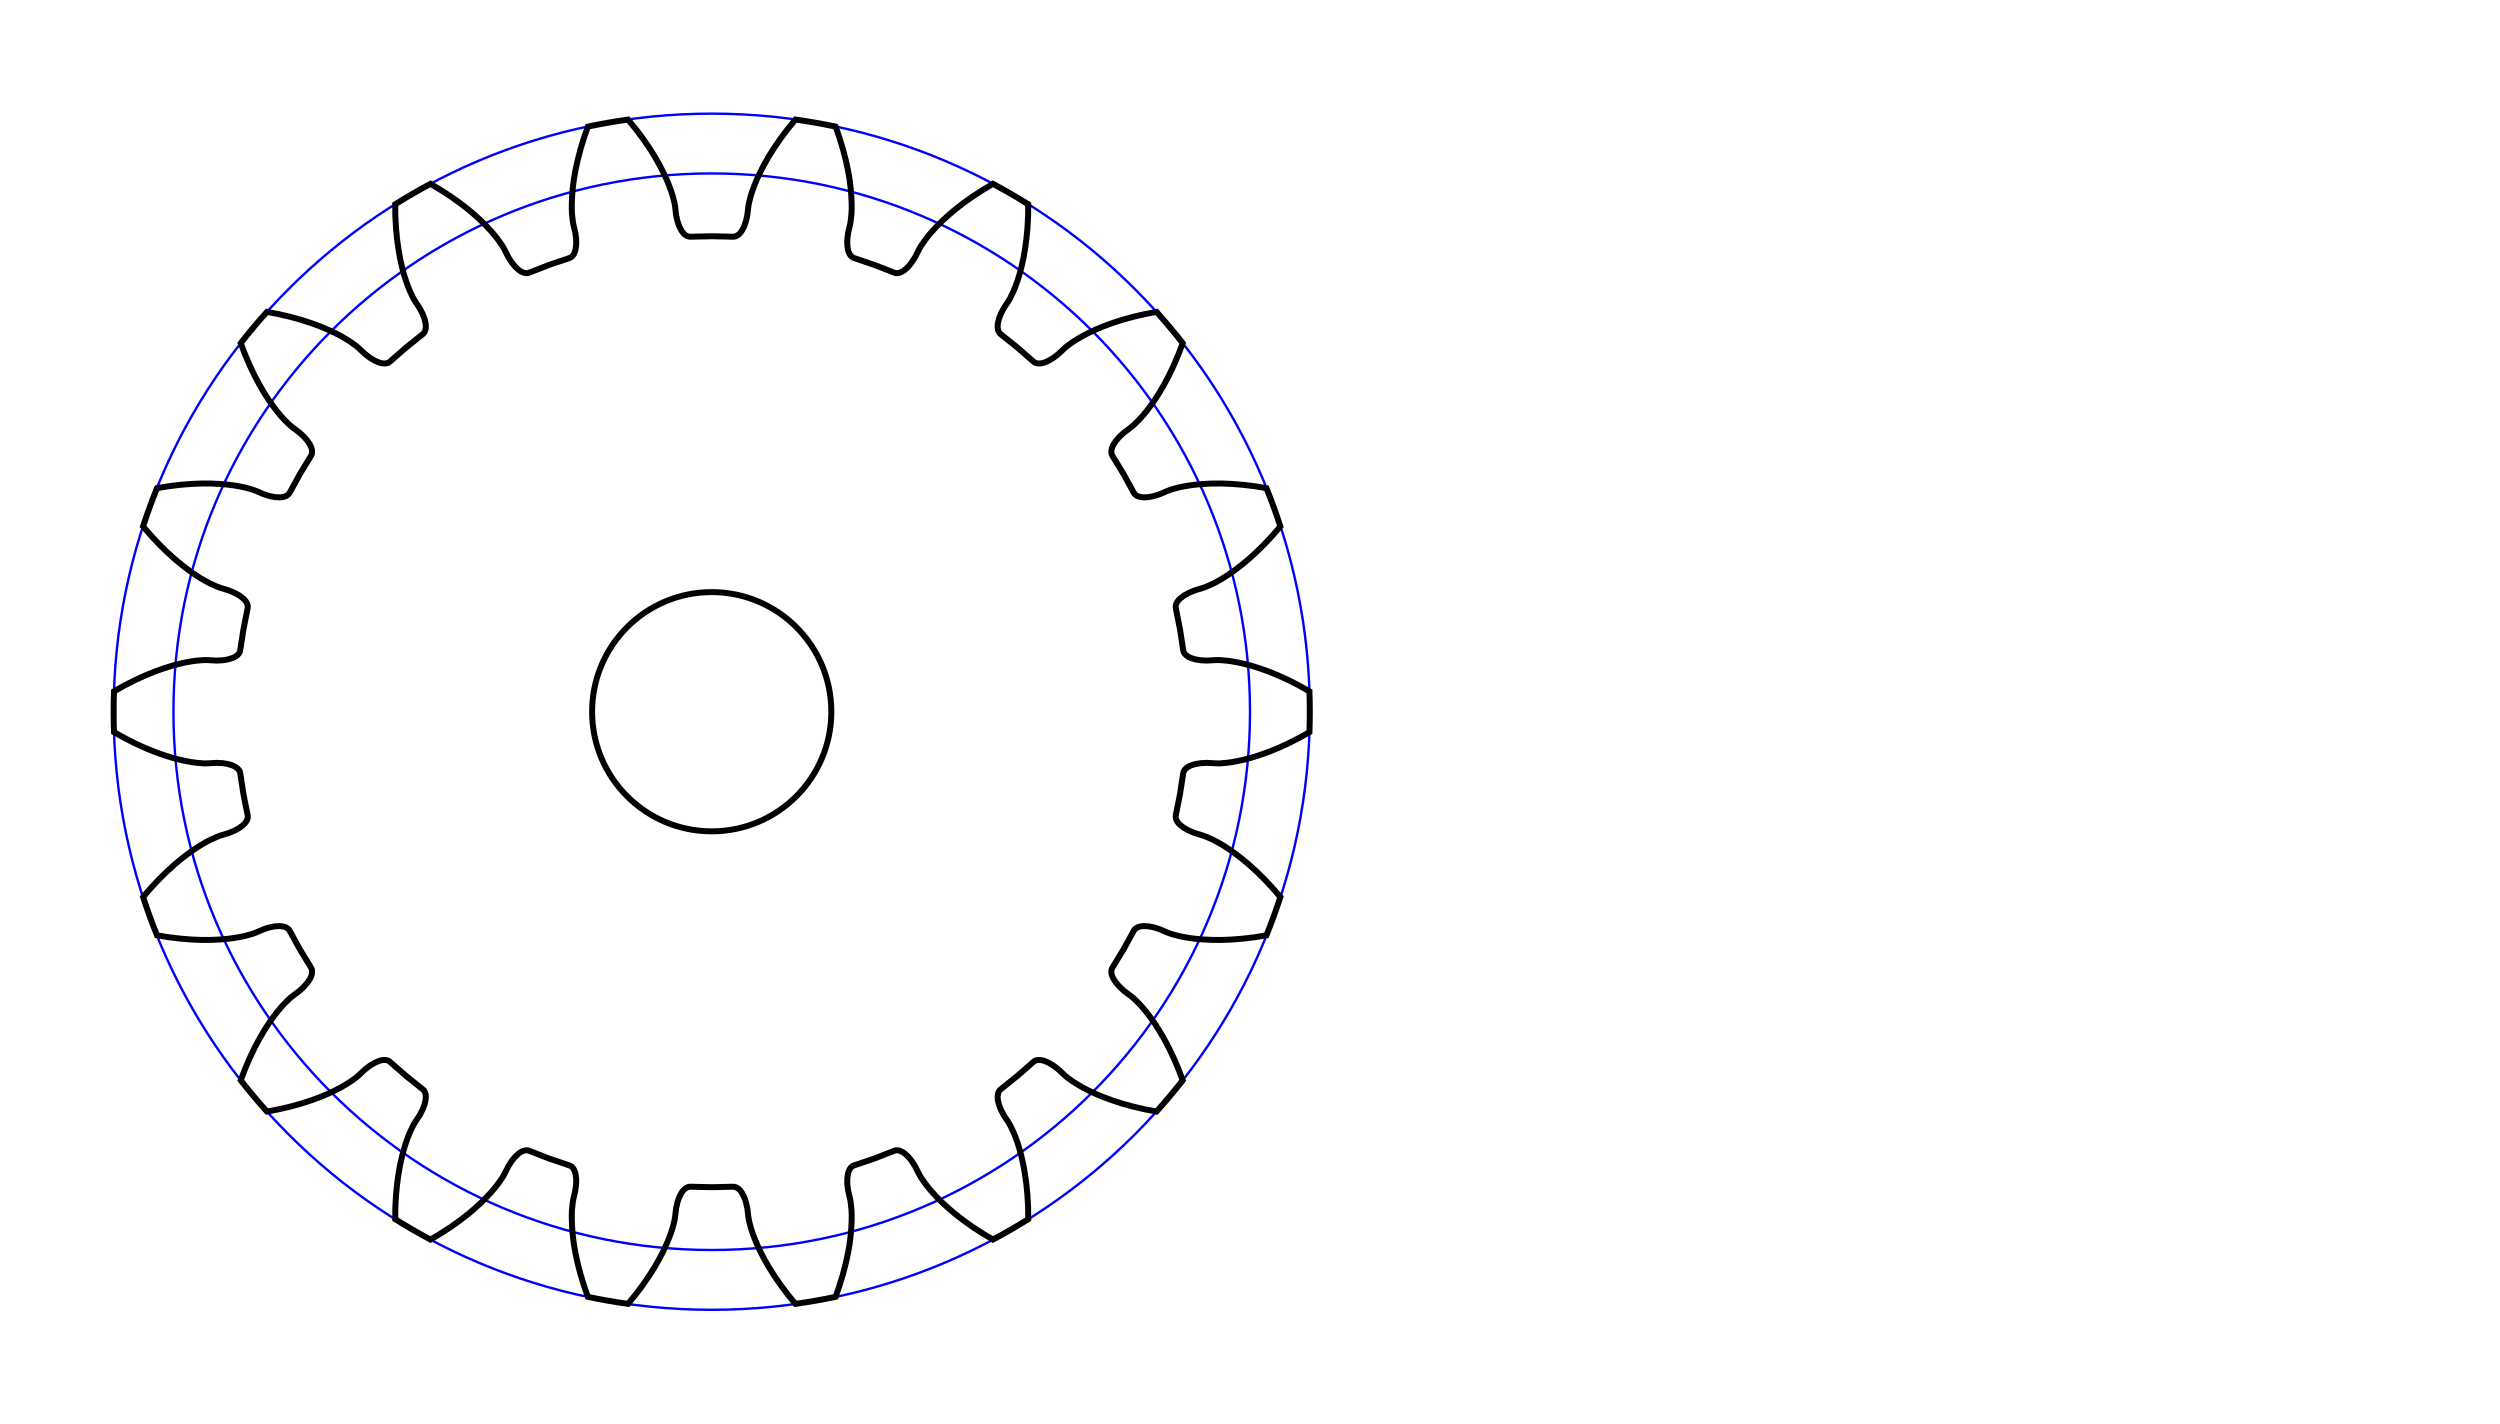
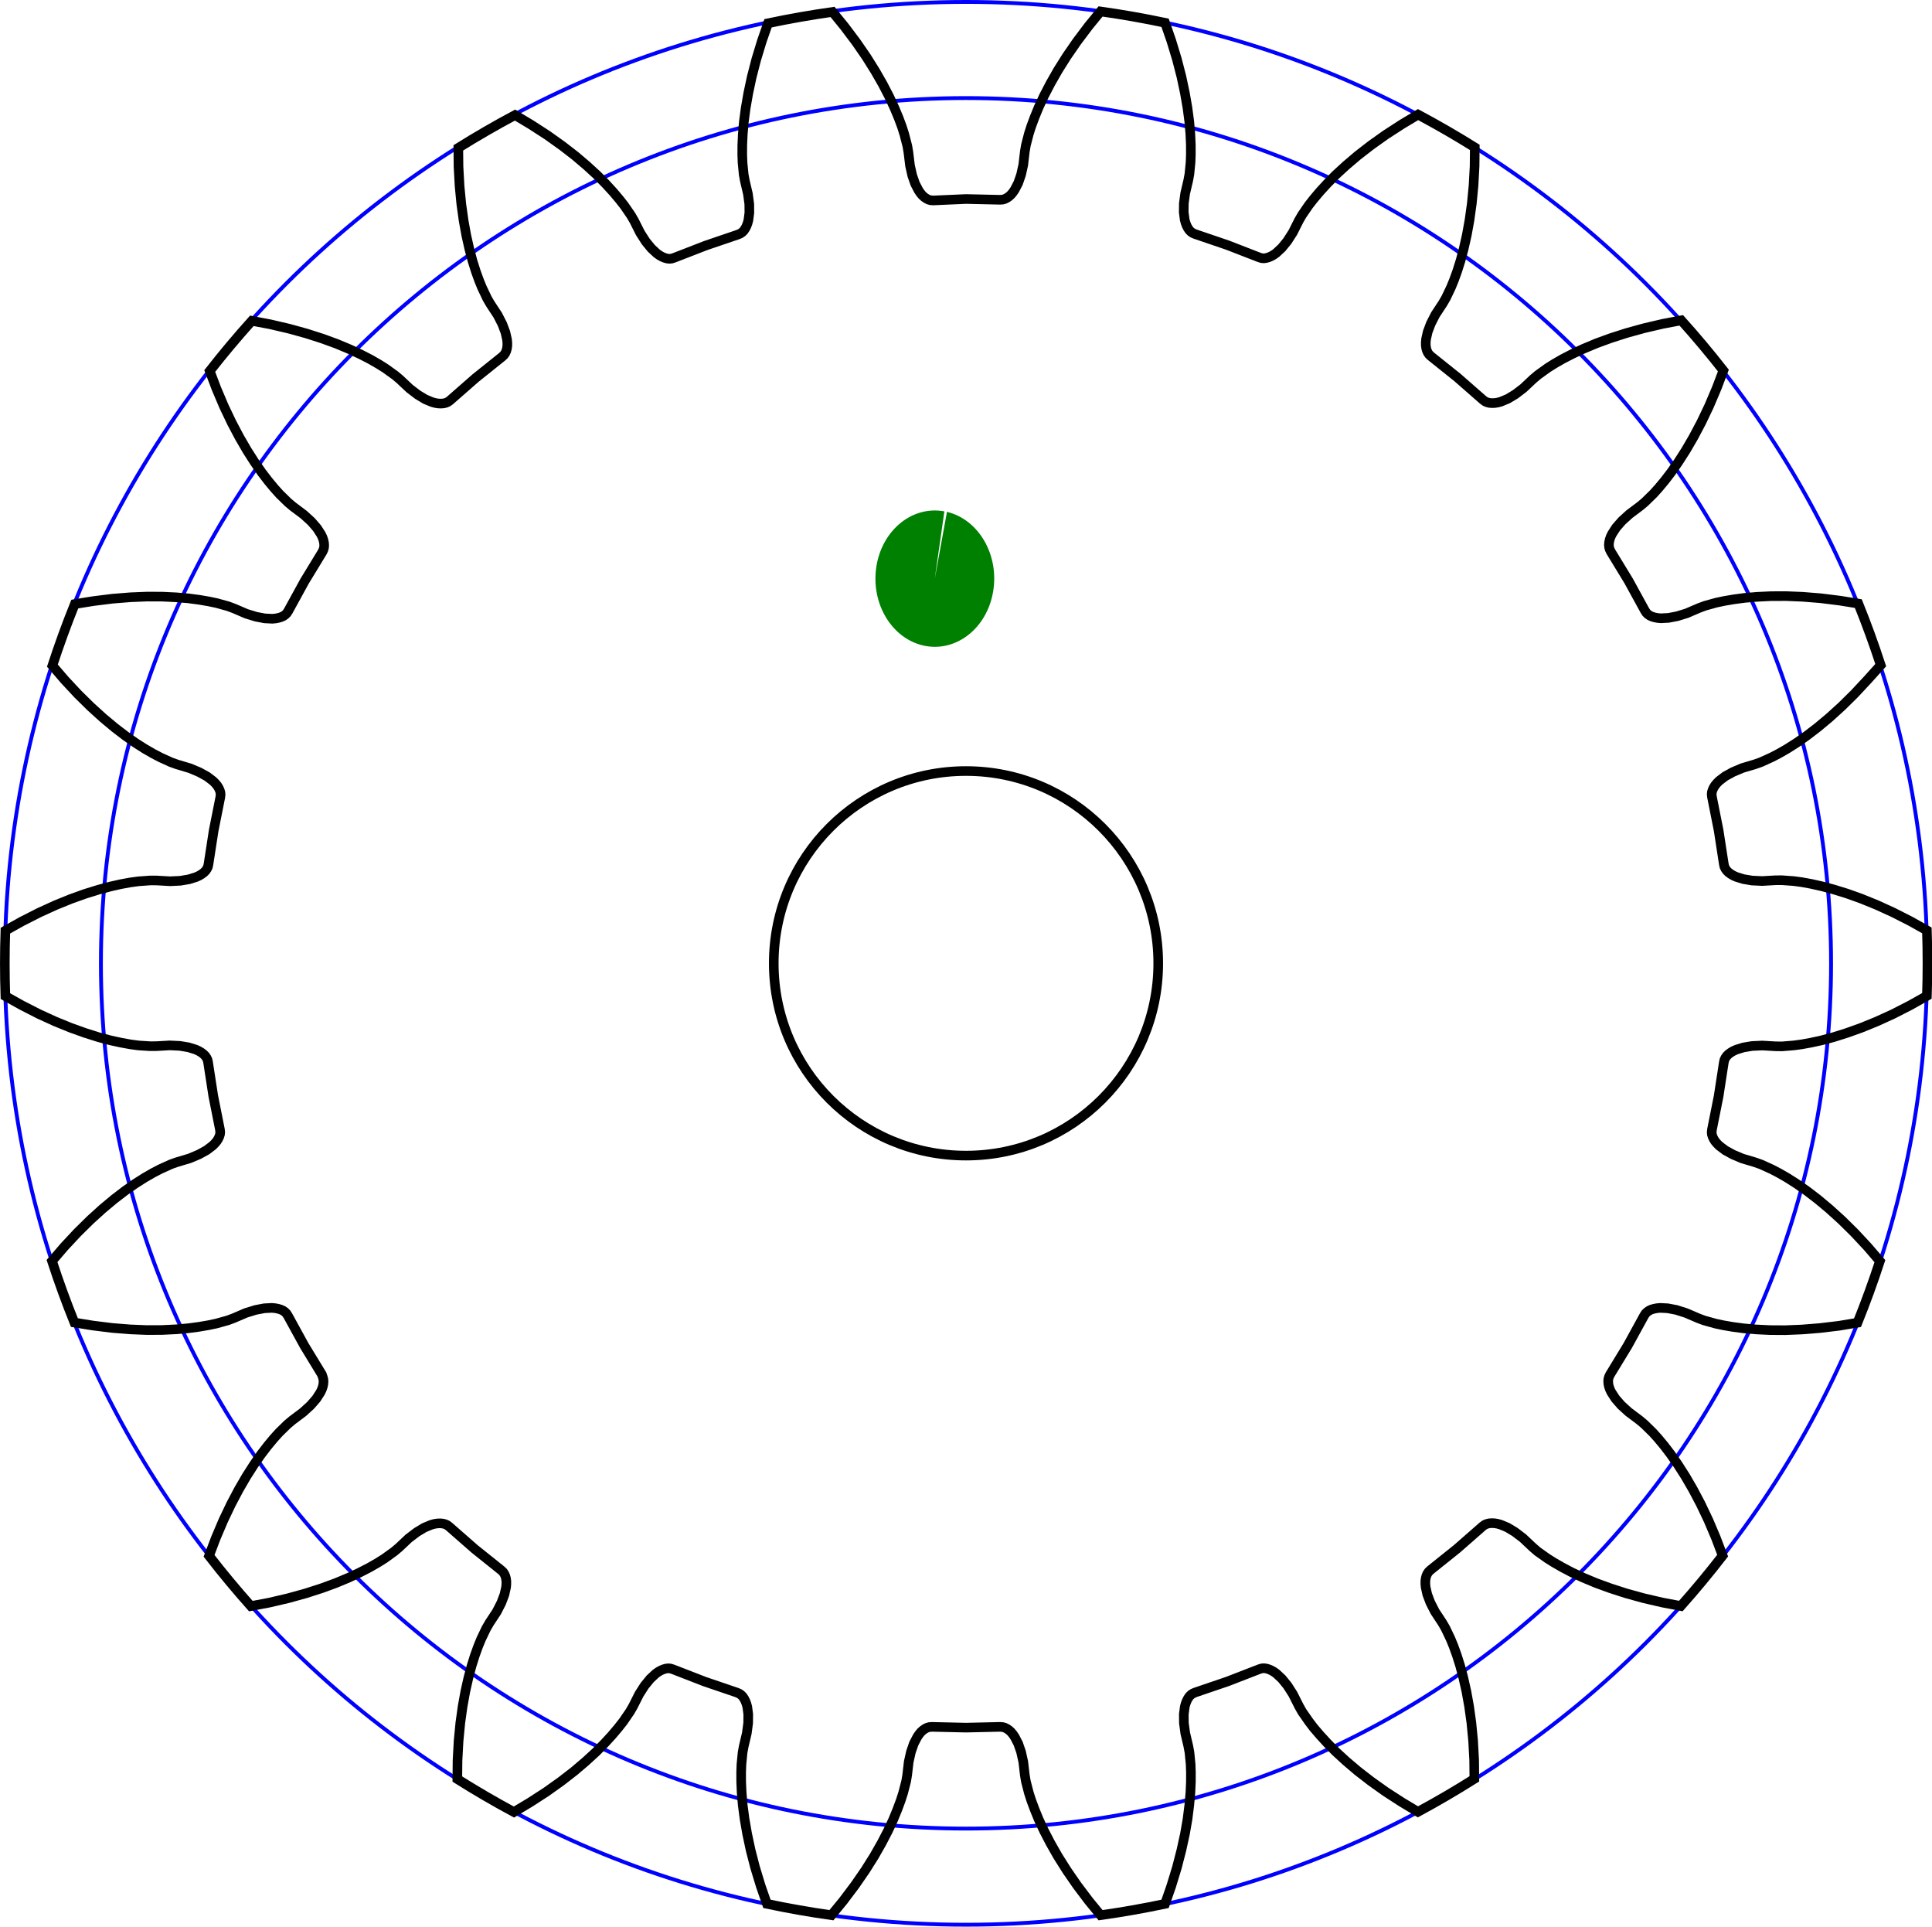
- <svg xmlns="http://www.w3.org/2000/svg" viewBox="-11.9 -11.9 41.8 23.8" height="23.8mm" width="41.8mm" version="1.1" id="SvgjsSvg1369">
-   <defs id="SvgjsDefs1370">
-   </defs>
-   <defs id="SvgjsDefs1370">
-   </defs>
-   <g id="SvgjsG1371">
-     <g transform="matrix(1,0,0,1,0,0)" id="SvgjsG1372">
-       <g fill="none" stroke-width="0.04" stroke="blue" id="SvgjsG1373">
-         <circle cy="0" cx="0" r="9" id="SvgjsCircle1374">
-         </circle>
-         <circle cy="0" cx="0" r="10" id="SvgjsCircle1375">
-         </circle>
+ <svg xmlns="http://www.w3.org/2000/svg" viewBox="-11.9 -11.9 20.1 20.04" height="20.04mm" width="20.1mm" version="1.1" id="SvgjsSvg1369">
+   <defs id="SvgjsDefs1370" />
+   <defs id="defs3" />
+   <g id="SvgjsG1371" transform="translate(-1.850018,-1.88)">
+     <g id="SvgjsG1372">
+       <g fill="none" stroke-width="0.04" stroke="#0000ff" id="SvgjsG1373">
+         <circle cy="0" cx="0" r="9" id="SvgjsCircle1374" />
+         <circle cy="0" cx="0" r="10" id="SvgjsCircle1375" />
      </g>
-       <g fill="none" stroke-width="0.1" stroke="black" id="SvgjsG1376">
-         <circle cy="0" cx="0" r="2" id="SvgjsCircle1377">
-         </circle>
-         <path d="M9.381 -2.951  L9.243 -2.803 L9.109 -2.671 L8.981 -2.555 L8.86 -2.454 L8.744 -2.366 L8.639 -2.292 L8.544 -2.231 L8.457 -2.181 L8.384 -2.142 L8.271 -2.092 L8.21 -2.069 L8.076 -2.029 L7.979 -1.988 L7.899 -1.944 L7.837 -1.897 L7.812 -1.873 L7.792 -1.849 L7.777 -1.825 L7.766 -1.801 L7.759 -1.778 L7.757 -1.755 L7.76 -1.727 L7.829 -1.381 L7.883 -1.031 L7.889 -1.004 L7.899 -0.983 L7.914 -0.964 L7.932 -0.945 L7.955 -0.928 L7.982 -0.912 L8.013 -0.898 L8.087 -0.875 L8.177 -0.86 L8.283 -0.855 L8.422 -0.863 L8.488 -0.864 L8.611 -0.854 L8.693 -0.843 L8.792 -0.825 L8.902 -0.801 L9.026 -0.768 L9.165 -0.724 L9.313 -0.671 L9.473 -0.606 L9.644 -0.528 L9.824 -0.436 L9.994 -0.341 A10 10 0 0 1 9.994 0.341 L9.824 0.436 L9.644 0.528 L9.473 0.606 L9.313 0.671 L9.165 0.724 L9.026 0.768 L8.902 0.801 L8.792 0.825 L8.693 0.843 L8.611 0.854 L8.488 0.864 L8.422 0.863 L8.283 0.855 L8.177 0.86 L8.087 0.875 L8.013 0.898 L7.982 0.912 L7.955 0.928 L7.932 0.945 L7.914 0.964 L7.899 0.983 L7.889 1.004 L7.883 1.031 L7.829 1.381 L7.76 1.727 L7.757 1.755 L7.759 1.778 L7.766 1.801 L7.777 1.825 L7.792 1.849 L7.812 1.873 L7.837 1.897 L7.899 1.944 L7.979 1.988 L8.076 2.029 L8.21 2.069 L8.271 2.092 L8.384 2.142 L8.457 2.181 L8.544 2.231 L8.639 2.292 L8.744 2.366 L8.86 2.454 L8.981 2.555 L9.109 2.671 L9.243 2.803 L9.381 2.951 L9.508 3.098 A10 10 0 0 1 9.275 3.738 L9.083 3.77 L8.882 3.794 L8.695 3.809 L8.522 3.816 L8.364 3.815 L8.219 3.808 L8.092 3.797 L7.979 3.782 L7.88 3.765 L7.8 3.748 L7.681 3.715 L7.619 3.692 L7.491 3.637 L7.39 3.605 L7.3 3.588 L7.223 3.584 L7.189 3.587 L7.158 3.593 L7.13 3.601 L7.107 3.612 L7.087 3.626 L7.07 3.642 L7.055 3.665 L6.885 3.975 L6.701 4.277 L6.689 4.302 L6.683 4.324 L6.682 4.348 L6.684 4.375 L6.69 4.403 L6.701 4.432 L6.715 4.463 L6.758 4.528 L6.817 4.597 L6.895 4.669 L7.007 4.753 L7.057 4.794 L7.145 4.881 L7.201 4.942 L7.265 5.019 L7.334 5.109 L7.408 5.214 L7.486 5.336 L7.565 5.472 L7.646 5.625 L7.727 5.795 L7.806 5.981 L7.875 6.163 A10 10 0 0 1 7.437 6.685 L7.246 6.649 L7.048 6.603 L6.867 6.553 L6.703 6.5 L6.555 6.446 L6.421 6.39 L6.305 6.336 L6.204 6.283 L6.117 6.233 L6.047 6.189 L5.947 6.118 L5.897 6.075 L5.795 5.979 L5.711 5.915 L5.633 5.869 L5.561 5.838 L5.528 5.829 L5.497 5.824 L5.469 5.823 L5.443 5.825 L5.419 5.831 L5.398 5.84 L5.376 5.857 L5.11 6.09 L4.834 6.311 L4.814 6.33 L4.801 6.349 L4.791 6.371 L4.785 6.397 L4.781 6.425 L4.781 6.456 L4.784 6.491 L4.801 6.566 L4.834 6.652 L4.882 6.745 L4.959 6.862 L4.992 6.919 L5.045 7.03 L5.077 7.107 L5.111 7.201 L5.145 7.309 L5.178 7.433 L5.21 7.575 L5.237 7.729 L5.261 7.901 L5.279 8.088 L5.29 8.29 L5.292 8.485 A10 10 0 0 1 4.702 8.826 L4.535 8.726 L4.365 8.616 L4.212 8.507 L4.075 8.401 L3.955 8.299 L3.848 8.201 L3.758 8.11 L3.681 8.026 L3.616 7.95 L3.566 7.884 L3.496 7.783 L3.464 7.726 L3.401 7.601 L3.344 7.512 L3.286 7.441 L3.229 7.388 L3.201 7.368 L3.174 7.353 L3.148 7.342 L3.122 7.335 L3.098 7.333 L3.075 7.334 L3.049 7.342 L2.719 7.471 L2.384 7.584 L2.359 7.595 L2.34 7.608 L2.323 7.626 L2.308 7.647 L2.295 7.673 L2.284 7.702 L2.276 7.735 L2.266 7.813 L2.267 7.904 L2.281 8.008 L2.313 8.145 L2.324 8.209 L2.337 8.332 L2.34 8.414 L2.339 8.515 L2.334 8.628 L2.323 8.756 L2.305 8.9 L2.278 9.055 L2.241 9.224 L2.194 9.406 L2.135 9.599 L2.071 9.783 A10 10 0 0 1 1.4 9.901 L1.277 9.751 L1.155 9.589 L1.048 9.434 L0.956 9.288 L0.878 9.151 L0.811 9.022 L0.757 8.906 L0.714 8.801 L0.679 8.707 L0.654 8.629 L0.623 8.509 L0.612 8.444 L0.596 8.306 L0.573 8.203 L0.543 8.116 L0.507 8.047 L0.488 8.019 L0.468 7.995 L0.447 7.976 L0.425 7.961 L0.403 7.95 L0.381 7.944 L0.354 7.942 L0 7.95 L-0.354 7.942 L-0.381 7.944 L-0.403 7.95 L-0.425 7.961 L-0.447 7.976 L-0.468 7.995 L-0.488 8.019 L-0.507 8.047 L-0.543 8.116 L-0.573 8.203 L-0.596 8.306 L-0.612 8.444 L-0.623 8.509 L-0.654 8.629 L-0.679 8.707 L-0.714 8.801 L-0.757 8.906 L-0.811 9.022 L-0.878 9.151 L-0.956 9.288 L-1.048 9.434 L-1.155 9.589 L-1.277 9.751 L-1.4 9.901 A10 10 0 0 1 -2.071 9.783 L-2.135 9.599 L-2.194 9.406 L-2.241 9.224 L-2.278 9.055 L-2.305 8.9 L-2.323 8.756 L-2.334 8.628 L-2.339 8.515 L-2.34 8.414 L-2.337 8.332 L-2.324 8.209 L-2.313 8.145 L-2.281 8.008 L-2.267 7.904 L-2.266 7.813 L-2.276 7.735 L-2.284 7.702 L-2.295 7.673 L-2.308 7.647 L-2.323 7.626 L-2.34 7.608 L-2.359 7.595 L-2.384 7.584 L-2.719 7.471 L-3.049 7.342 L-3.075 7.334 L-3.098 7.333 L-3.122 7.335 L-3.148 7.342 L-3.174 7.353 L-3.201 7.368 L-3.229 7.388 L-3.286 7.441 L-3.344 7.512 L-3.401 7.601 L-3.464 7.726 L-3.496 7.783 L-3.566 7.884 L-3.616 7.95 L-3.681 8.026 L-3.758 8.11 L-3.848 8.201 L-3.955 8.299 L-4.075 8.401 L-4.212 8.507 L-4.365 8.616 L-4.535 8.726 L-4.702 8.826 A10 10 0 0 1 -5.292 8.485 L-5.29 8.29 L-5.279 8.088 L-5.261 7.901 L-5.237 7.729 L-5.21 7.575 L-5.178 7.433 L-5.145 7.309 L-5.111 7.201 L-5.077 7.107 L-5.045 7.03 L-4.992 6.919 L-4.959 6.862 L-4.882 6.745 L-4.834 6.652 L-4.801 6.566 L-4.784 6.491 L-4.781 6.456 L-4.781 6.425 L-4.785 6.397 L-4.791 6.371 L-4.801 6.349 L-4.814 6.33 L-4.834 6.311 L-5.11 6.09 L-5.376 5.857 L-5.398 5.84 L-5.419 5.831 L-5.443 5.825 L-5.469 5.823 L-5.497 5.824 L-5.528 5.829 L-5.561 5.838 L-5.633 5.869 L-5.711 5.915 L-5.795 5.979 L-5.897 6.075 L-5.947 6.118 L-6.047 6.189 L-6.117 6.233 L-6.204 6.283 L-6.305 6.336 L-6.421 6.39 L-6.555 6.446 L-6.703 6.5 L-6.867 6.553 L-7.048 6.603 L-7.246 6.649 L-7.437 6.685 A10 10 0 0 1 -7.875 6.163 L-7.806 5.981 L-7.727 5.795 L-7.646 5.625 L-7.565 5.472 L-7.486 5.336 L-7.408 5.214 L-7.334 5.109 L-7.265 5.019 L-7.201 4.942 L-7.145 4.881 L-7.057 4.794 L-7.007 4.753 L-6.895 4.669 L-6.817 4.597 L-6.758 4.528 L-6.715 4.463 L-6.701 4.432 L-6.69 4.403 L-6.684 4.375 L-6.682 4.348 L-6.683 4.324 L-6.689 4.302 L-6.701 4.277 L-6.885 3.975 L-7.055 3.665 L-7.07 3.642 L-7.087 3.626 L-7.107 3.612 L-7.13 3.601 L-7.158 3.593 L-7.189 3.587 L-7.223 3.584 L-7.3 3.588 L-7.39 3.605 L-7.491 3.637 L-7.619 3.692 L-7.681 3.715 L-7.8 3.748 L-7.88 3.765 L-7.979 3.782 L-8.092 3.797 L-8.219 3.808 L-8.364 3.815 L-8.522 3.816 L-8.695 3.809 L-8.882 3.794 L-9.083 3.77 L-9.275 3.738 A10 10 0 0 1 -9.508 3.098 L-9.381 2.951 L-9.243 2.803 L-9.109 2.671 L-8.981 2.555 L-8.86 2.454 L-8.744 2.366 L-8.639 2.292 L-8.544 2.231 L-8.457 2.181 L-8.384 2.142 L-8.271 2.092 L-8.21 2.069 L-8.076 2.029 L-7.979 1.988 L-7.899 1.944 L-7.837 1.897 L-7.812 1.873 L-7.792 1.849 L-7.777 1.825 L-7.766 1.801 L-7.759 1.778 L-7.757 1.755 L-7.76 1.727 L-7.829 1.381 L-7.883 1.031 L-7.889 1.004 L-7.899 0.983 L-7.914 0.964 L-7.932 0.945 L-7.955 0.928 L-7.982 0.912 L-8.013 0.898 L-8.087 0.875 L-8.177 0.86 L-8.283 0.855 L-8.422 0.863 L-8.488 0.864 L-8.611 0.854 L-8.693 0.843 L-8.792 0.825 L-8.902 0.801 L-9.026 0.768 L-9.165 0.724 L-9.313 0.671 L-9.473 0.606 L-9.644 0.528 L-9.824 0.436 L-9.994 0.341 A10 10 0 0 1 -9.994 -0.341 L-9.824 -0.436 L-9.644 -0.528 L-9.473 -0.606 L-9.313 -0.671 L-9.165 -0.724 L-9.026 -0.768 L-8.902 -0.801 L-8.792 -0.825 L-8.693 -0.843 L-8.611 -0.854 L-8.488 -0.864 L-8.422 -0.863 L-8.283 -0.855 L-8.177 -0.86 L-8.087 -0.875 L-8.013 -0.898 L-7.982 -0.912 L-7.955 -0.928 L-7.932 -0.945 L-7.914 -0.964 L-7.899 -0.983 L-7.889 -1.004 L-7.883 -1.031 L-7.829 -1.381 L-7.76 -1.727 L-7.757 -1.755 L-7.759 -1.778 L-7.766 -1.801 L-7.777 -1.825 L-7.792 -1.849 L-7.812 -1.873 L-7.837 -1.897 L-7.899 -1.944 L-7.979 -1.988 L-8.076 -2.029 L-8.21 -2.069 L-8.271 -2.092 L-8.384 -2.142 L-8.457 -2.181 L-8.544 -2.231 L-8.639 -2.292 L-8.744 -2.366 L-8.86 -2.454 L-8.981 -2.555 L-9.109 -2.671 L-9.243 -2.803 L-9.381 -2.951 L-9.508 -3.098 A10 10 0 0 1 -9.275 -3.738 L-9.083 -3.77 L-8.882 -3.794 L-8.695 -3.809 L-8.522 -3.816 L-8.364 -3.815 L-8.219 -3.808 L-8.092 -3.797 L-7.979 -3.782 L-7.88 -3.765 L-7.8 -3.748 L-7.681 -3.715 L-7.619 -3.692 L-7.491 -3.637 L-7.39 -3.605 L-7.3 -3.588 L-7.223 -3.584 L-7.189 -3.587 L-7.158 -3.593 L-7.13 -3.601 L-7.107 -3.612 L-7.087 -3.626 L-7.07 -3.642 L-7.055 -3.665 L-6.885 -3.975 L-6.701 -4.277 L-6.689 -4.302 L-6.683 -4.324 L-6.682 -4.348 L-6.684 -4.375 L-6.69 -4.403 L-6.701 -4.432 L-6.715 -4.463 L-6.758 -4.528 L-6.817 -4.597 L-6.895 -4.669 L-7.007 -4.753 L-7.057 -4.794 L-7.145 -4.881 L-7.201 -4.942 L-7.265 -5.019 L-7.334 -5.109 L-7.408 -5.214 L-7.486 -5.336 L-7.565 -5.472 L-7.646 -5.625 L-7.727 -5.795 L-7.806 -5.981 L-7.875 -6.163 A10 10 0 0 1 -7.437 -6.685 L-7.246 -6.649 L-7.048 -6.603 L-6.867 -6.553 L-6.703 -6.5 L-6.555 -6.446 L-6.421 -6.39 L-6.305 -6.336 L-6.204 -6.283 L-6.117 -6.233 L-6.047 -6.189 L-5.947 -6.118 L-5.897 -6.075 L-5.795 -5.979 L-5.711 -5.915 L-5.633 -5.869 L-5.561 -5.838 L-5.528 -5.829 L-5.497 -5.824 L-5.469 -5.823 L-5.443 -5.825 L-5.419 -5.831 L-5.398 -5.84 L-5.376 -5.857 L-5.11 -6.09 L-4.834 -6.311 L-4.814 -6.33 L-4.801 -6.349 L-4.791 -6.371 L-4.785 -6.397 L-4.781 -6.425 L-4.781 -6.456 L-4.784 -6.491 L-4.801 -6.566 L-4.834 -6.652 L-4.882 -6.745 L-4.959 -6.862 L-4.992 -6.919 L-5.045 -7.03 L-5.077 -7.107 L-5.111 -7.201 L-5.145 -7.309 L-5.178 -7.433 L-5.21 -7.575 L-5.237 -7.729 L-5.261 -7.901 L-5.279 -8.088 L-5.29 -8.29 L-5.292 -8.485 A10 10 0 0 1 -4.702 -8.826 L-4.535 -8.726 L-4.365 -8.616 L-4.212 -8.507 L-4.075 -8.401 L-3.955 -8.299 L-3.848 -8.201 L-3.758 -8.11 L-3.681 -8.026 L-3.616 -7.95 L-3.566 -7.884 L-3.496 -7.783 L-3.464 -7.726 L-3.401 -7.601 L-3.344 -7.512 L-3.286 -7.441 L-3.229 -7.388 L-3.201 -7.368 L-3.174 -7.353 L-3.148 -7.342 L-3.122 -7.335 L-3.098 -7.333 L-3.075 -7.334 L-3.049 -7.342 L-2.719 -7.471 L-2.384 -7.584 L-2.359 -7.595 L-2.34 -7.608 L-2.323 -7.626 L-2.308 -7.647 L-2.295 -7.673 L-2.284 -7.702 L-2.276 -7.735 L-2.266 -7.813 L-2.267 -7.904 L-2.281 -8.008 L-2.313 -8.145 L-2.324 -8.209 L-2.337 -8.332 L-2.34 -8.414 L-2.339 -8.515 L-2.334 -8.628 L-2.323 -8.756 L-2.305 -8.9 L-2.278 -9.055 L-2.241 -9.224 L-2.194 -9.406 L-2.135 -9.599 L-2.071 -9.783 A10 10 0 0 1 -1.4 -9.901 L-1.277 -9.751 L-1.155 -9.589 L-1.048 -9.434 L-0.956 -9.288 L-0.878 -9.151 L-0.811 -9.022 L-0.757 -8.906 L-0.714 -8.801 L-0.679 -8.707 L-0.654 -8.629 L-0.623 -8.509 L-0.612 -8.444 L-0.596 -8.306 L-0.573 -8.203 L-0.543 -8.116 L-0.507 -8.047 L-0.488 -8.019 L-0.468 -7.995 L-0.447 -7.976 L-0.425 -7.961 L-0.403 -7.95 L-0.381 -7.944 L-0.354 -7.942 L-9.735942053221459e-16 -7.95 L0.354 -7.942 L0.381 -7.944 L0.403 -7.95 L0.425 -7.961 L0.447 -7.976 L0.468 -7.995 L0.488 -8.019 L0.507 -8.047 L0.543 -8.116 L0.573 -8.203 L0.596 -8.306 L0.612 -8.444 L0.623 -8.509 L0.654 -8.629 L0.679 -8.707 L0.714 -8.801 L0.757 -8.906 L0.811 -9.022 L0.878 -9.151 L0.956 -9.288 L1.048 -9.434 L1.155 -9.589 L1.277 -9.751 L1.4 -9.901 A10 10 0 0 1 2.071 -9.783 L2.135 -9.599 L2.194 -9.406 L2.241 -9.224 L2.278 -9.055 L2.305 -8.9 L2.323 -8.756 L2.334 -8.628 L2.339 -8.515 L2.34 -8.414 L2.337 -8.332 L2.324 -8.209 L2.313 -8.145 L2.281 -8.008 L2.267 -7.904 L2.266 -7.813 L2.276 -7.735 L2.284 -7.702 L2.295 -7.673 L2.308 -7.647 L2.323 -7.626 L2.34 -7.608 L2.359 -7.595 L2.384 -7.584 L2.719 -7.471 L3.049 -7.342 L3.075 -7.334 L3.098 -7.333 L3.122 -7.335 L3.148 -7.342 L3.174 -7.353 L3.201 -7.368 L3.229 -7.388 L3.286 -7.441 L3.344 -7.512 L3.401 -7.601 L3.464 -7.726 L3.496 -7.783 L3.566 -7.884 L3.616 -7.95 L3.681 -8.026 L3.758 -8.11 L3.848 -8.201 L3.955 -8.299 L4.075 -8.401 L4.212 -8.507 L4.365 -8.616 L4.535 -8.726 L4.702 -8.826 A10 10 0 0 1 5.292 -8.485 L5.29 -8.29 L5.279 -8.088 L5.261 -7.901 L5.237 -7.729 L5.21 -7.575 L5.178 -7.433 L5.145 -7.309 L5.111 -7.201 L5.077 -7.107 L5.045 -7.03 L4.992 -6.919 L4.959 -6.862 L4.882 -6.745 L4.834 -6.652 L4.801 -6.566 L4.784 -6.491 L4.781 -6.456 L4.781 -6.425 L4.785 -6.397 L4.791 -6.371 L4.801 -6.349 L4.814 -6.33 L4.834 -6.311 L5.11 -6.09 L5.376 -5.857 L5.398 -5.84 L5.419 -5.831 L5.443 -5.825 L5.469 -5.823 L5.497 -5.824 L5.528 -5.829 L5.561 -5.838 L5.633 -5.869 L5.711 -5.915 L5.795 -5.979 L5.897 -6.075 L5.947 -6.118 L6.047 -6.189 L6.117 -6.233 L6.204 -6.283 L6.305 -6.336 L6.421 -6.39 L6.555 -6.446 L6.703 -6.5 L6.867 -6.553 L7.048 -6.603 L7.246 -6.649 L7.437 -6.685 A10 10 0 0 1 7.875 -6.163 L7.806 -5.981 L7.727 -5.795 L7.646 -5.625 L7.565 -5.472 L7.486 -5.336 L7.408 -5.214 L7.334 -5.109 L7.265 -5.019 L7.201 -4.942 L7.145 -4.881 L7.057 -4.794 L7.007 -4.753 L6.895 -4.669 L6.817 -4.597 L6.758 -4.528 L6.715 -4.463 L6.701 -4.432 L6.69 -4.403 L6.684 -4.375 L6.682 -4.348 L6.683 -4.324 L6.689 -4.302 L6.701 -4.277 L6.885 -3.975 L7.055 -3.665 L7.07 -3.642 L7.087 -3.626 L7.107 -3.612 L7.13 -3.601 L7.158 -3.593 L7.189 -3.587 L7.223 -3.584 L7.3 -3.588 L7.39 -3.605 L7.491 -3.637 L7.619 -3.692 L7.681 -3.715 L7.8 -3.748 L7.88 -3.765 L7.979 -3.782 L8.092 -3.797 L8.219 -3.808 L8.364 -3.815 L8.522 -3.816 L8.695 -3.809 L8.882 -3.794 L9.083 -3.77 L9.275 -3.738 A10 10 0 0 1 9.508 -3.098 Z" id="SvgjsPath1378">
-         </path>
+       <g fill="none" stroke-width="0.1" stroke="#000000" id="SvgjsG1376">
+         <circle cy="0" cx="0" r="2" id="SvgjsCircle1377" />
+         <path d="m 9.381,-2.951 -0.138,0.148 -0.134,0.132 -0.128,0.116 -0.121,0.101 -0.115,0.088 -0.105,0.073 -0.096,0.061 -0.087,0.05 -0.073,0.038 -0.112,0.051 -0.062,0.022 -0.134,0.04 -0.097,0.041 -0.08,0.044 -0.062,0.047 -0.024,0.024 -0.02,0.024 -0.015,0.024 -0.011,0.024 -0.007,0.023 -0.002,0.023 0.003,0.027 0.069,0.347 0.054,0.35 0.006,0.027 0.01,0.021 0.014,0.02 0.019,0.019 0.023,0.017 0.027,0.016 0.031,0.014 0.074,0.023 0.09,0.015 0.105,0.005 0.14,-0.008 0.066,-3.477e-4 0.123,0.009 0.082,0.011 0.099,0.018 0.111,0.025 0.124,0.033 0.139,0.043 0.148,0.053 0.16,0.065 0.171,0.078 0.181,0.092 0.17,0.095 a 10,10 0 0 1 0,0.681 L 9.824,0.436 9.644,0.528 9.473,0.606 9.313,0.671 9.165,0.724 9.026,0.768 8.902,0.801 8.792,0.825 8.693,0.843 8.611,0.854 8.488,0.864 8.422,0.863 8.283,0.855 l -0.105,0.005 -0.09,0.015 -0.074,0.023 -0.031,0.014 -0.027,0.016 -0.023,0.017 -0.019,0.019 -0.014,0.02 -0.01,0.021 -0.006,0.027 -0.054,0.35 -0.069,0.347 -0.003,0.027 0.002,0.023 0.007,0.023 0.011,0.024 0.015,0.024 0.02,0.024 0.024,0.024 0.062,0.047 0.08,0.044 0.097,0.041 0.134,0.04 0.062,0.022 0.112,0.051 0.073,0.038 0.087,0.05 0.096,0.061 0.105,0.073 0.115,0.088 0.121,0.101 0.128,0.116 0.134,0.132 0.138,0.148 0.127,0.148 A 10,10 0 0 1 9.275,3.738 L 9.083,3.77 8.882,3.794 8.695,3.809 8.522,3.816 8.364,3.815 8.219,3.808 8.092,3.797 7.979,3.782 7.88,3.765 7.8,3.748 7.681,3.715 7.619,3.692 7.491,3.637 7.39,3.605 7.3,3.588 7.223,3.584 7.189,3.587 7.158,3.593 7.13,3.601 7.107,3.612 7.087,3.626 7.07,3.642 7.055,3.665 6.885,3.975 6.701,4.277 l -0.012,0.025 -0.006,0.022 -0.002,0.024 0.002,0.026 0.006,0.028 0.01,0.029 0.015,0.031 0.042,0.065 0.06,0.069 0.078,0.071 0.112,0.084 0.05,0.042 0.088,0.086 0.055,0.061 0.064,0.077 0.069,0.09 0.073,0.105 0.078,0.122 0.079,0.136 0.081,0.153 0.081,0.17 0.079,0.186 0.069,0.182 A 10,10 0 0 1 7.437,6.685 L 7.246,6.649 7.048,6.603 6.867,6.553 6.703,6.5 6.555,6.446 6.421,6.39 6.305,6.336 6.204,6.283 6.117,6.233 6.047,6.189 5.947,6.118 5.897,6.075 5.795,5.979 l -0.084,-0.064 -0.078,-0.047 -0.072,-0.03 -0.033,-0.009 -0.031,-0.005 -0.029,-0.001 -0.026,0.002 -0.024,0.006 -0.021,0.009 -0.022,0.016 -0.266,0.233 -0.276,0.221 -0.02,0.019 -0.013,0.019 -0.01,0.022 -0.007,0.025 -0.004,0.028 -2.382e-4,0.031 0.003,0.034 0.017,0.076 0.032,0.085 0.048,0.094 0.077,0.117 0.033,0.057 0.053,0.111 0.031,0.076 0.034,0.094 0.034,0.108 0.033,0.124 0.032,0.142 0.028,0.155 0.024,0.172 0.018,0.187 0.011,0.202 0.002,0.195 A 10,10 0 0 1 4.702,8.826 L 4.535,8.726 4.365,8.616 4.212,8.507 4.075,8.401 3.955,8.299 3.848,8.201 3.758,8.11 3.681,8.026 3.616,7.95 3.566,7.884 3.496,7.783 3.464,7.726 3.401,7.601 3.344,7.512 3.286,7.441 3.229,7.388 l -0.028,-0.02 -0.027,-0.015 -0.026,-0.011 -0.025,-0.007 -0.024,-0.003 -0.023,0.002 -0.026,0.008 -0.33,0.128 -0.335,0.114 -0.025,0.011 -0.019,0.013 -0.017,0.017 -0.015,0.022 -0.013,0.025 -0.011,0.029 -0.009,0.033 -0.01,0.077 0.001,0.091 0.014,0.105 0.032,0.136 0.012,0.065 0.012,0.123 0.003,0.082 -2.84e-4,0.1 -0.005,0.113 L 2.323,8.756 2.305,8.9 2.278,9.055 2.241,9.224 2.194,9.406 2.135,9.599 2.071,9.783 A 10,10 0 0 1 1.4,9.901 L 1.277,9.751 1.155,9.589 1.048,9.434 0.956,9.288 0.878,9.151 0.811,9.022 0.757,8.906 0.714,8.801 0.679,8.707 0.654,8.629 0.623,8.509 0.612,8.444 0.596,8.306 0.573,8.203 0.543,8.116 0.507,8.047 0.488,8.019 0.468,7.995 0.447,7.976 0.425,7.961 0.403,7.95 0.381,7.944 0.354,7.942 0,7.95 -0.354,7.942 -0.381,7.944 -0.403,7.95 -0.425,7.961 -0.447,7.976 -0.468,7.995 -0.488,8.019 -0.507,8.047 -0.543,8.116 -0.573,8.203 -0.596,8.306 -0.612,8.444 -0.623,8.509 -0.654,8.629 -0.679,8.707 -0.714,8.801 -0.757,8.906 -0.811,9.022 -0.878,9.151 -0.956,9.288 -1.048,9.434 -1.155,9.589 -1.277,9.751 -1.4,9.901 a 10,10 0 0 1 -0.671,-0.118 l -0.064,-0.184 -0.059,-0.194 -0.047,-0.182 -0.036,-0.169 -0.027,-0.155 -0.019,-0.144 -0.011,-0.128 -0.005,-0.113 -2.84e-4,-0.1 0.003,-0.082 0.012,-0.123 0.012,-0.065 0.032,-0.136 0.014,-0.105 0.001,-0.091 -0.01,-0.077 -0.009,-0.033 -0.011,-0.029 -0.013,-0.025 -0.015,-0.022 -0.017,-0.017 -0.019,-0.013 -0.025,-0.011 -0.335,-0.114 -0.33,-0.128 -0.026,-0.008 -0.023,-0.002 -0.024,0.003 -0.025,0.007 -0.026,0.011 -0.027,0.015 -0.028,0.02 -0.057,0.053 -0.058,0.071 -0.057,0.089 -0.063,0.125 -0.033,0.057 -0.07,0.102 -0.051,0.065 -0.065,0.077 -0.077,0.084 -0.09,0.091 -0.107,0.098 -0.12,0.102 -0.137,0.106 -0.153,0.109 -0.17,0.11 -0.167,0.1 A 10,10 0 0 1 -5.292,8.485 l 0.002,-0.195 0.011,-0.202 0.018,-0.187 0.024,-0.172 0.028,-0.155 0.032,-0.142 0.033,-0.124 0.034,-0.108 0.034,-0.094 0.031,-0.076 0.053,-0.111 0.033,-0.057 0.077,-0.117 0.048,-0.094 0.032,-0.085 0.017,-0.076 0.003,-0.034 -2.382e-4,-0.031 -0.004,-0.028 -0.007,-0.025 -0.01,-0.022 -0.013,-0.019 -0.02,-0.019 -0.276,-0.221 -0.266,-0.233 -0.022,-0.016 -0.021,-0.009 -0.024,-0.006 -0.026,-0.002 -0.029,0.001 -0.031,0.005 -0.033,0.009 -0.072,0.03 -0.078,0.047 -0.084,0.064 -0.102,0.096 -0.05,0.042 -0.1,0.072 -0.07,0.044 -0.087,0.05 -0.101,0.052 -0.116,0.054 -0.134,0.056 -0.148,0.054 -0.165,0.053 -0.181,0.05 -0.197,0.046 -0.191,0.036 A 10,10 0 0 1 -7.875,6.163 l 0.069,-0.182 0.079,-0.186 0.081,-0.17 0.081,-0.153 0.079,-0.136 0.078,-0.122 0.073,-0.105 0.069,-0.09 0.064,-0.077 0.055,-0.061 0.088,-0.086 0.05,-0.042 0.112,-0.084 0.078,-0.071 0.06,-0.069 0.042,-0.065 0.015,-0.031 0.01,-0.029 0.006,-0.028 0.002,-0.026 -0.002,-0.024 -0.006,-0.022 L -6.701,4.277 -6.885,3.975 -7.055,3.665 l -0.015,-0.023 -0.016,-0.016 -0.02,-0.014 -0.024,-0.011 -0.027,-0.008 -0.031,-0.006 -0.034,-0.003 -0.078,0.004 -0.09,0.017 -0.101,0.031 -0.128,0.055 -0.062,0.023 -0.119,0.033 -0.081,0.017 -0.099,0.017 -0.113,0.015 -0.128,0.011 -0.145,0.007 -0.157,6.144e-4 -0.173,-0.007 -0.187,-0.015 -0.201,-0.025 -0.192,-0.031 a 10,10 0 0 1 -0.233,-0.64 l 0.127,-0.148 0.138,-0.148 0.134,-0.132 0.128,-0.116 0.121,-0.101 0.115,-0.088 0.105,-0.073 0.096,-0.061 0.087,-0.05 0.073,-0.038 0.112,-0.051 0.062,-0.022 0.134,-0.04 0.097,-0.041 0.08,-0.044 0.062,-0.047 0.024,-0.024 0.02,-0.024 0.015,-0.024 0.011,-0.024 0.007,-0.023 0.002,-0.023 -0.003,-0.027 -0.069,-0.347 -0.054,-0.35 -0.006,-0.027 -0.01,-0.021 -0.014,-0.02 -0.019,-0.019 -0.023,-0.017 -0.027,-0.016 -0.031,-0.014 -0.074,-0.023 -0.09,-0.015 -0.105,-0.005 -0.14,0.008 -0.066,3.477e-4 L -8.611,0.854 -8.693,0.843 -8.792,0.825 -8.902,0.801 -9.026,0.768 -9.165,0.724 -9.313,0.671 -9.473,0.606 -9.644,0.528 -9.824,0.436 -9.994,0.341 a 10,10 0 0 1 0,-0.681 l 0.17,-0.095 0.181,-0.092 0.171,-0.078 0.16,-0.065 0.148,-0.053 0.139,-0.043 0.124,-0.033 0.111,-0.025 0.099,-0.018 0.082,-0.011 0.123,-0.009 0.066,3.477e-4 0.14,0.008 0.105,-0.005 0.09,-0.015 0.074,-0.023 0.031,-0.014 0.027,-0.016 0.023,-0.017 0.019,-0.019 0.014,-0.02 0.01,-0.021 0.006,-0.027 0.054,-0.35 0.069,-0.347 0.003,-0.027 -0.002,-0.023 -0.007,-0.023 -0.011,-0.024 -0.015,-0.024 -0.02,-0.024 -0.024,-0.024 -0.062,-0.047 -0.08,-0.044 -0.097,-0.041 -0.134,-0.04 -0.062,-0.022 -0.112,-0.051 -0.073,-0.038 -0.087,-0.05 -0.096,-0.061 -0.105,-0.073 -0.115,-0.088 -0.121,-0.101 -0.128,-0.116 -0.134,-0.132 -0.138,-0.148 -0.127,-0.148 a 10,10 0 0 1 0.233,-0.64 l 0.192,-0.031 0.201,-0.025 0.187,-0.015 0.173,-0.007 0.157,6.144e-4 0.145,0.007 0.128,0.011 0.113,0.015 0.099,0.017 0.081,0.017 0.119,0.033 0.062,0.023 0.128,0.055 0.101,0.031 0.09,0.017 0.078,0.004 0.034,-0.003 0.031,-0.006 0.027,-0.008 0.024,-0.011 0.02,-0.014 0.016,-0.016 0.015,-0.023 0.17,-0.31 0.184,-0.302 0.012,-0.025 0.006,-0.022 0.002,-0.024 -0.002,-0.026 -0.006,-0.028 -0.01,-0.029 -0.015,-0.031 -0.042,-0.065 -0.06,-0.069 -0.078,-0.071 -0.112,-0.084 -0.05,-0.042 -0.088,-0.086 -0.055,-0.061 -0.064,-0.077 -0.069,-0.09 -0.073,-0.105 -0.078,-0.122 -0.079,-0.136 -0.081,-0.153 -0.081,-0.17 -0.079,-0.186 -0.069,-0.182 a 10,10 0 0 1 0.438,-0.522 l 0.191,0.036 0.197,0.046 0.181,0.05 0.165,0.053 0.148,0.054 0.134,0.056 0.116,0.054 0.101,0.052 0.087,0.05 0.07,0.044 0.1,0.072 0.05,0.042 0.102,0.096 0.084,0.064 0.078,0.047 0.072,0.03 0.033,0.009 0.031,0.005 0.029,0.001 0.026,-0.002 0.024,-0.006 0.021,-0.009 0.022,-0.016 0.266,-0.233 0.276,-0.221 0.02,-0.019 0.013,-0.019 0.01,-0.022 0.007,-0.025 0.004,-0.028 2.382e-4,-0.031 -0.003,-0.034 -0.017,-0.076 -0.032,-0.085 -0.048,-0.094 -0.077,-0.117 -0.033,-0.057 -0.053,-0.111 -0.031,-0.076 -0.034,-0.094 -0.034,-0.108 -0.033,-0.124 -0.032,-0.142 -0.028,-0.155 -0.024,-0.172 -0.018,-0.187 -0.011,-0.202 -0.002,-0.195 a 10,10 0 0 1 0.59,-0.341 l 0.167,0.1 0.17,0.11 0.153,0.109 0.137,0.106 0.12,0.102 0.107,0.098 0.09,0.091 0.077,0.084 0.065,0.077 0.051,0.065 0.07,0.102 0.033,0.057 0.063,0.125 0.057,0.089 0.058,0.071 0.057,0.053 0.028,0.02 0.027,0.015 0.026,0.011 0.025,0.007 0.024,0.003 0.023,-0.002 0.026,-0.008 0.33,-0.128 0.335,-0.114 0.025,-0.011 0.019,-0.013 0.017,-0.017 0.015,-0.022 0.013,-0.025 0.011,-0.029 0.009,-0.033 0.01,-0.077 -0.001,-0.091 -0.014,-0.105 -0.032,-0.136 -0.012,-0.065 -0.012,-0.123 -0.003,-0.082 2.84e-4,-0.1 0.005,-0.113 0.011,-0.128 0.019,-0.144 0.027,-0.155 0.036,-0.169 0.047,-0.182 0.059,-0.194 0.064,-0.184 a 10,10 0 0 1 0.671,-0.118 l 0.123,0.151 0.122,0.162 0.107,0.155 0.092,0.147 0.078,0.136 0.067,0.129 0.054,0.116 0.044,0.105 0.035,0.094 0.025,0.079 0.031,0.12 0.011,0.065 0.017,0.139 0.023,0.103 0.03,0.086 0.036,0.069 0.019,0.028 0.02,0.024 0.021,0.019 0.022,0.015 0.022,0.011 0.022,0.006 0.028,0.002 L 0,-7.95 0.354,-7.942 0.381,-7.944 0.403,-7.95 0.425,-7.961 0.447,-7.976 0.468,-7.995 0.488,-8.019 0.507,-8.047 0.543,-8.116 0.573,-8.203 0.596,-8.306 0.612,-8.444 0.623,-8.509 0.654,-8.629 0.679,-8.707 0.714,-8.801 0.757,-8.906 0.811,-9.022 0.878,-9.151 0.956,-9.288 1.048,-9.434 1.155,-9.589 1.277,-9.751 1.4,-9.901 a 10,10 0 0 1 0.671,0.118 l 0.064,0.184 0.059,0.194 0.047,0.182 0.036,0.169 0.027,0.155 0.019,0.144 0.011,0.128 0.005,0.113 2.84e-4,0.1 -0.003,0.082 -0.012,0.123 -0.012,0.065 -0.032,0.136 -0.014,0.105 -0.001,0.091 0.01,0.077 0.009,0.033 0.011,0.029 0.013,0.025 0.015,0.022 0.017,0.017 0.019,0.013 0.025,0.011 0.335,0.114 0.33,0.128 0.026,0.008 0.023,0.002 0.024,-0.003 0.025,-0.007 0.026,-0.011 0.027,-0.015 0.028,-0.02 0.057,-0.053 0.058,-0.071 0.057,-0.089 0.063,-0.125 0.033,-0.057 0.07,-0.102 0.051,-0.065 0.065,-0.077 0.077,-0.084 0.09,-0.091 0.107,-0.098 0.12,-0.102 0.137,-0.106 0.153,-0.109 0.17,-0.11 0.167,-0.1 a 10,10 0 0 1 0.59,0.341 l -0.002,0.195 -0.011,0.202 -0.018,0.187 -0.024,0.172 -0.028,0.155 -0.032,0.142 -0.033,0.124 -0.034,0.108 -0.034,0.094 -0.031,0.076 -0.053,0.111 -0.033,0.057 -0.077,0.117 -0.048,0.094 -0.032,0.085 -0.017,0.076 -0.003,0.034 2.382e-4,0.031 0.004,0.028 0.007,0.025 0.01,0.022 0.013,0.019 0.02,0.019 0.276,0.221 0.266,0.233 0.022,0.016 0.021,0.009 0.024,0.006 0.026,0.002 0.029,-0.001 0.031,-0.005 0.033,-0.009 0.072,-0.03 0.078,-0.047 0.084,-0.064 0.102,-0.096 0.05,-0.042 0.1,-0.072 0.07,-0.044 0.087,-0.05 0.101,-0.052 0.116,-0.054 0.134,-0.056 0.148,-0.054 0.165,-0.053 0.181,-0.05 0.197,-0.046 0.191,-0.036 a 10,10 0 0 1 0.438,0.522 l -0.069,0.182 -0.079,0.186 -0.081,0.17 -0.081,0.153 -0.079,0.136 -0.078,0.122 -0.073,0.105 -0.069,0.09 -0.064,0.077 -0.055,0.061 -0.088,0.086 -0.05,0.042 -0.112,0.084 -0.078,0.071 -0.06,0.069 -0.042,0.065 -0.015,0.031 -0.01,0.029 -0.006,0.028 -0.002,0.026 0.002,0.024 0.006,0.022 0.012,0.025 0.184,0.302 0.17,0.31 0.015,0.023 0.016,0.016 0.02,0.014 0.024,0.011 0.027,0.008 0.031,0.006 0.034,0.003 0.078,-0.004 0.09,-0.017 0.101,-0.031 0.128,-0.055 0.062,-0.023 0.119,-0.033 0.081,-0.017 0.099,-0.017 0.113,-0.015 0.128,-0.011 0.145,-0.007 0.157,-6.144e-4 0.173,0.007 0.187,0.015 0.201,0.025 0.192,0.031 a 10,10 0 0 1 0.233,0.64 z" id="SvgjsPath1378" />
      </g>
    </g>
  </g>
+   <path style="fill:#008000" id="path36" d="m -2.048,-6.576 a 0.618,0.709 0 0 1 0.48,0.831 0.618,0.709 0 0 1 -0.719,0.561 0.618,0.709 0 0 1 -0.496,-0.819 0.618,0.709 0 0 1 0.708,-0.578 l -0.1,0.7 z" />
</svg>
